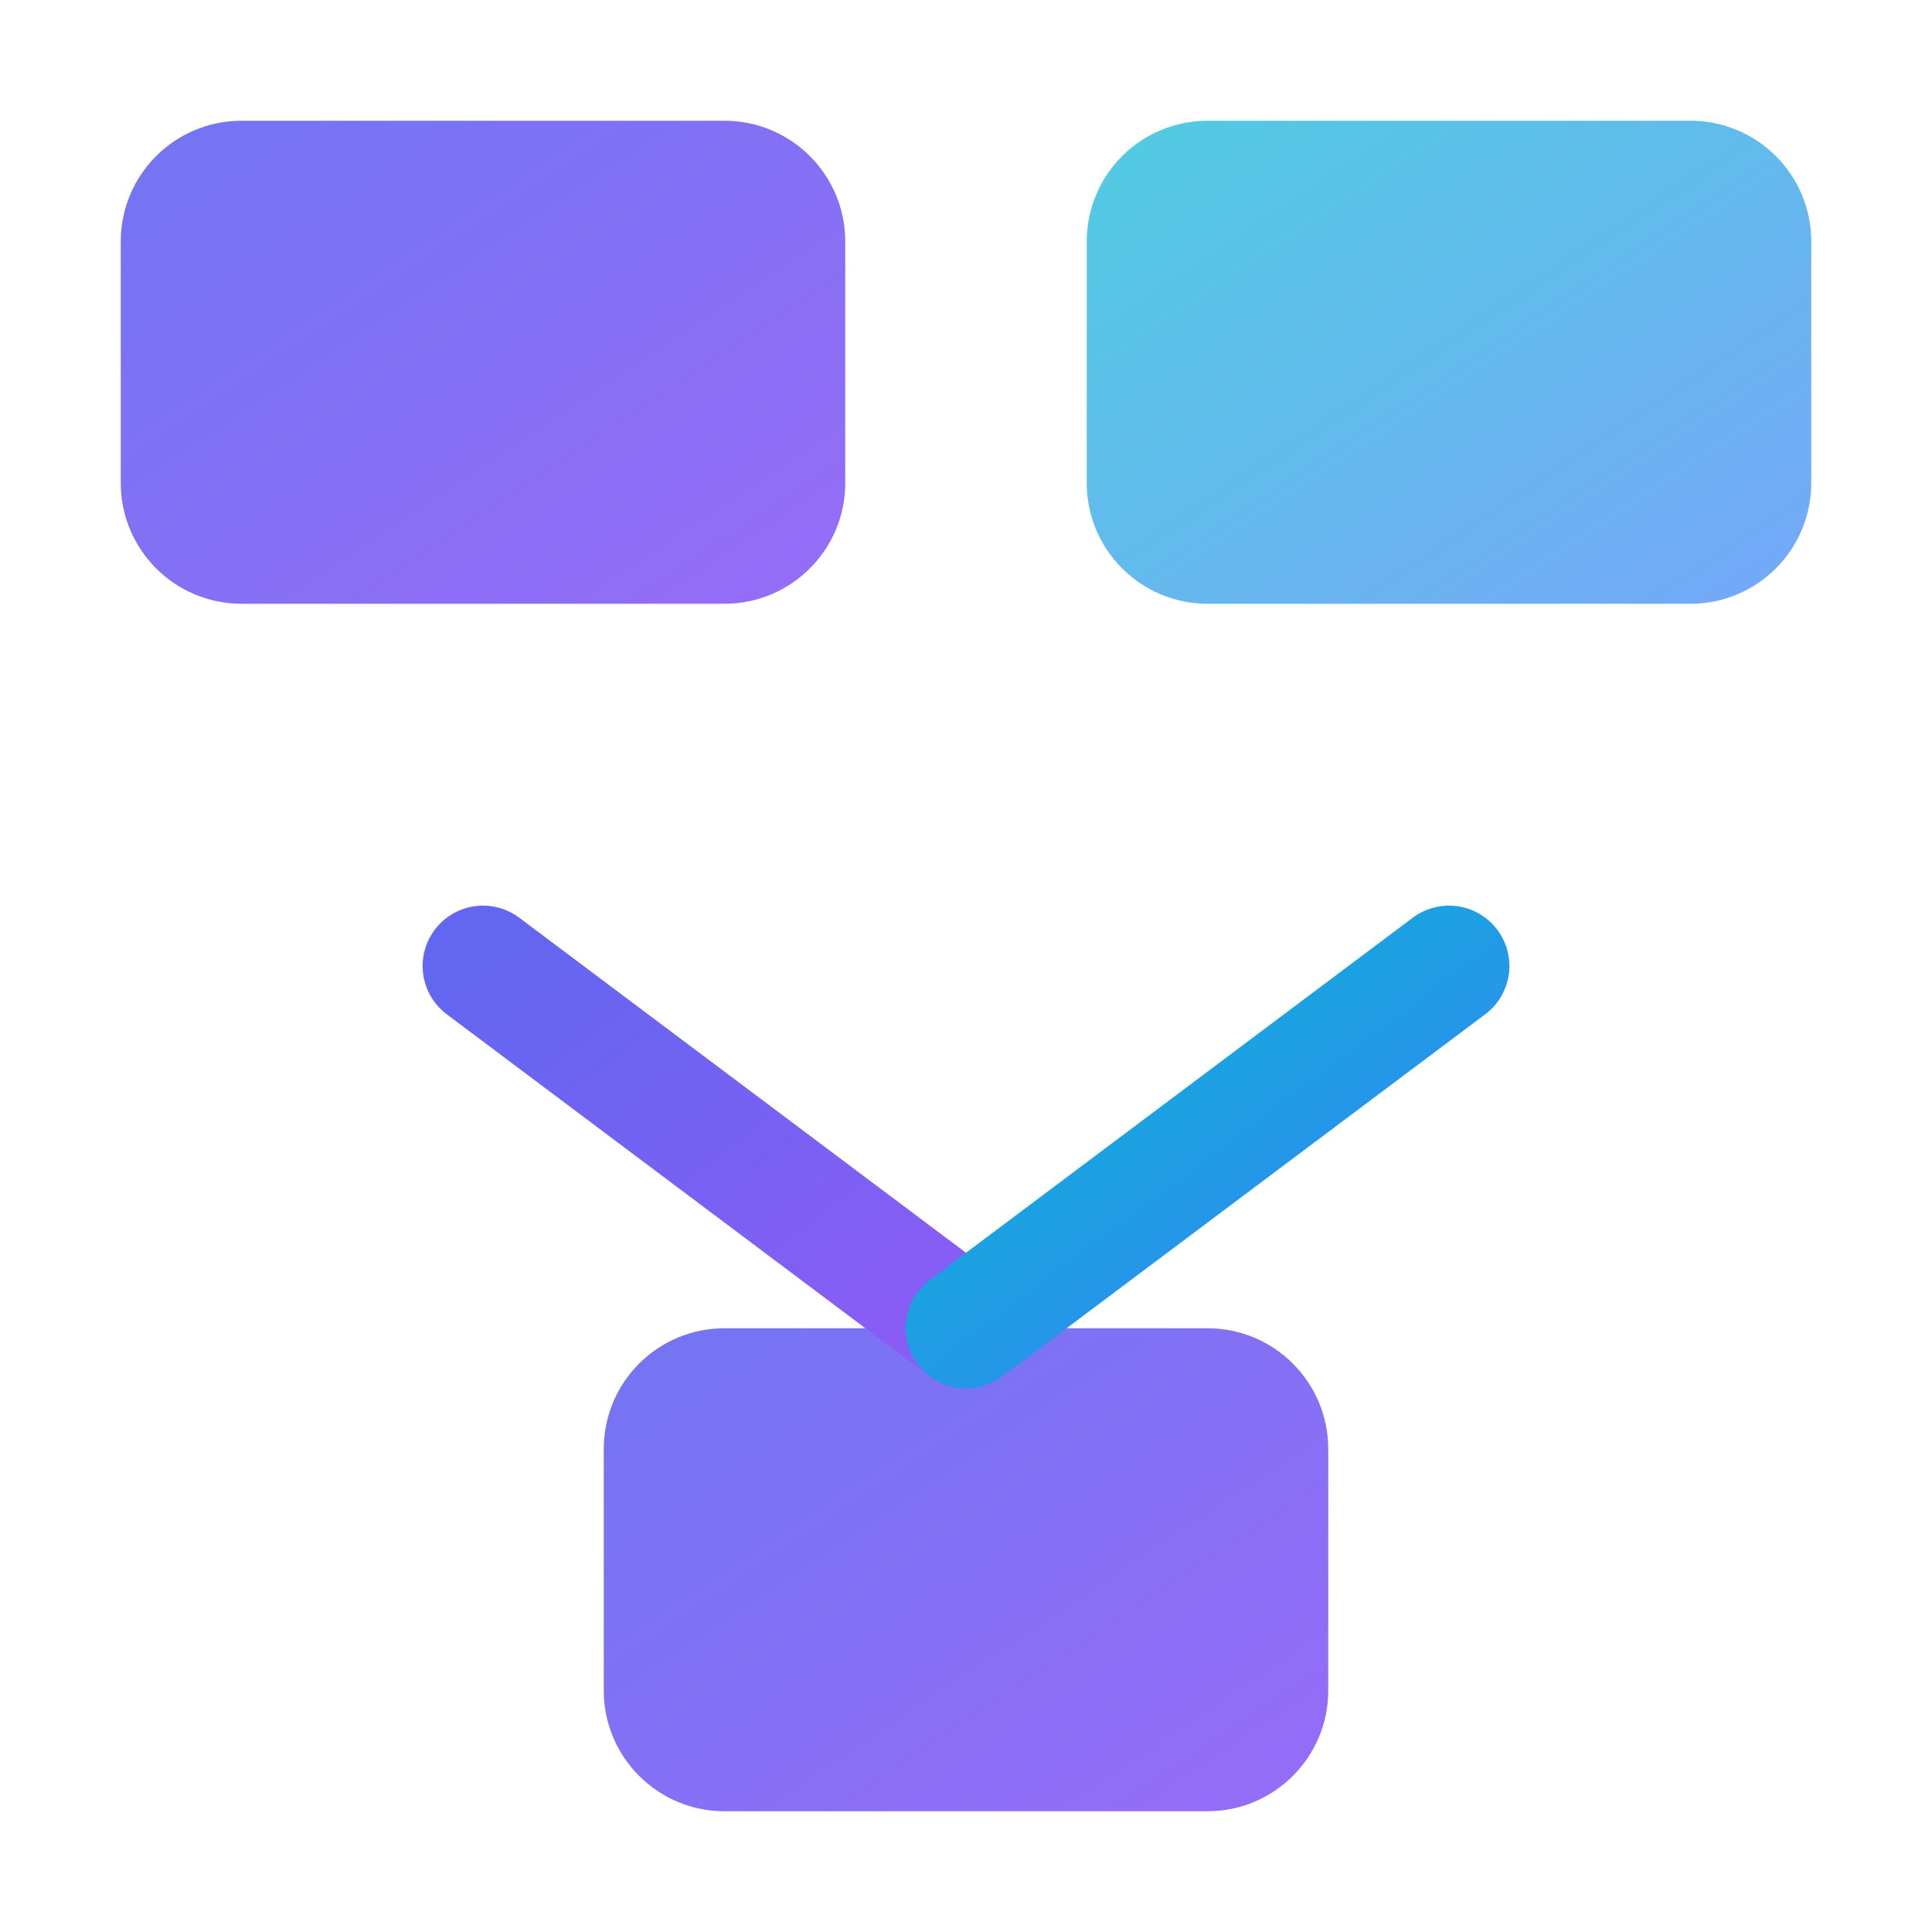
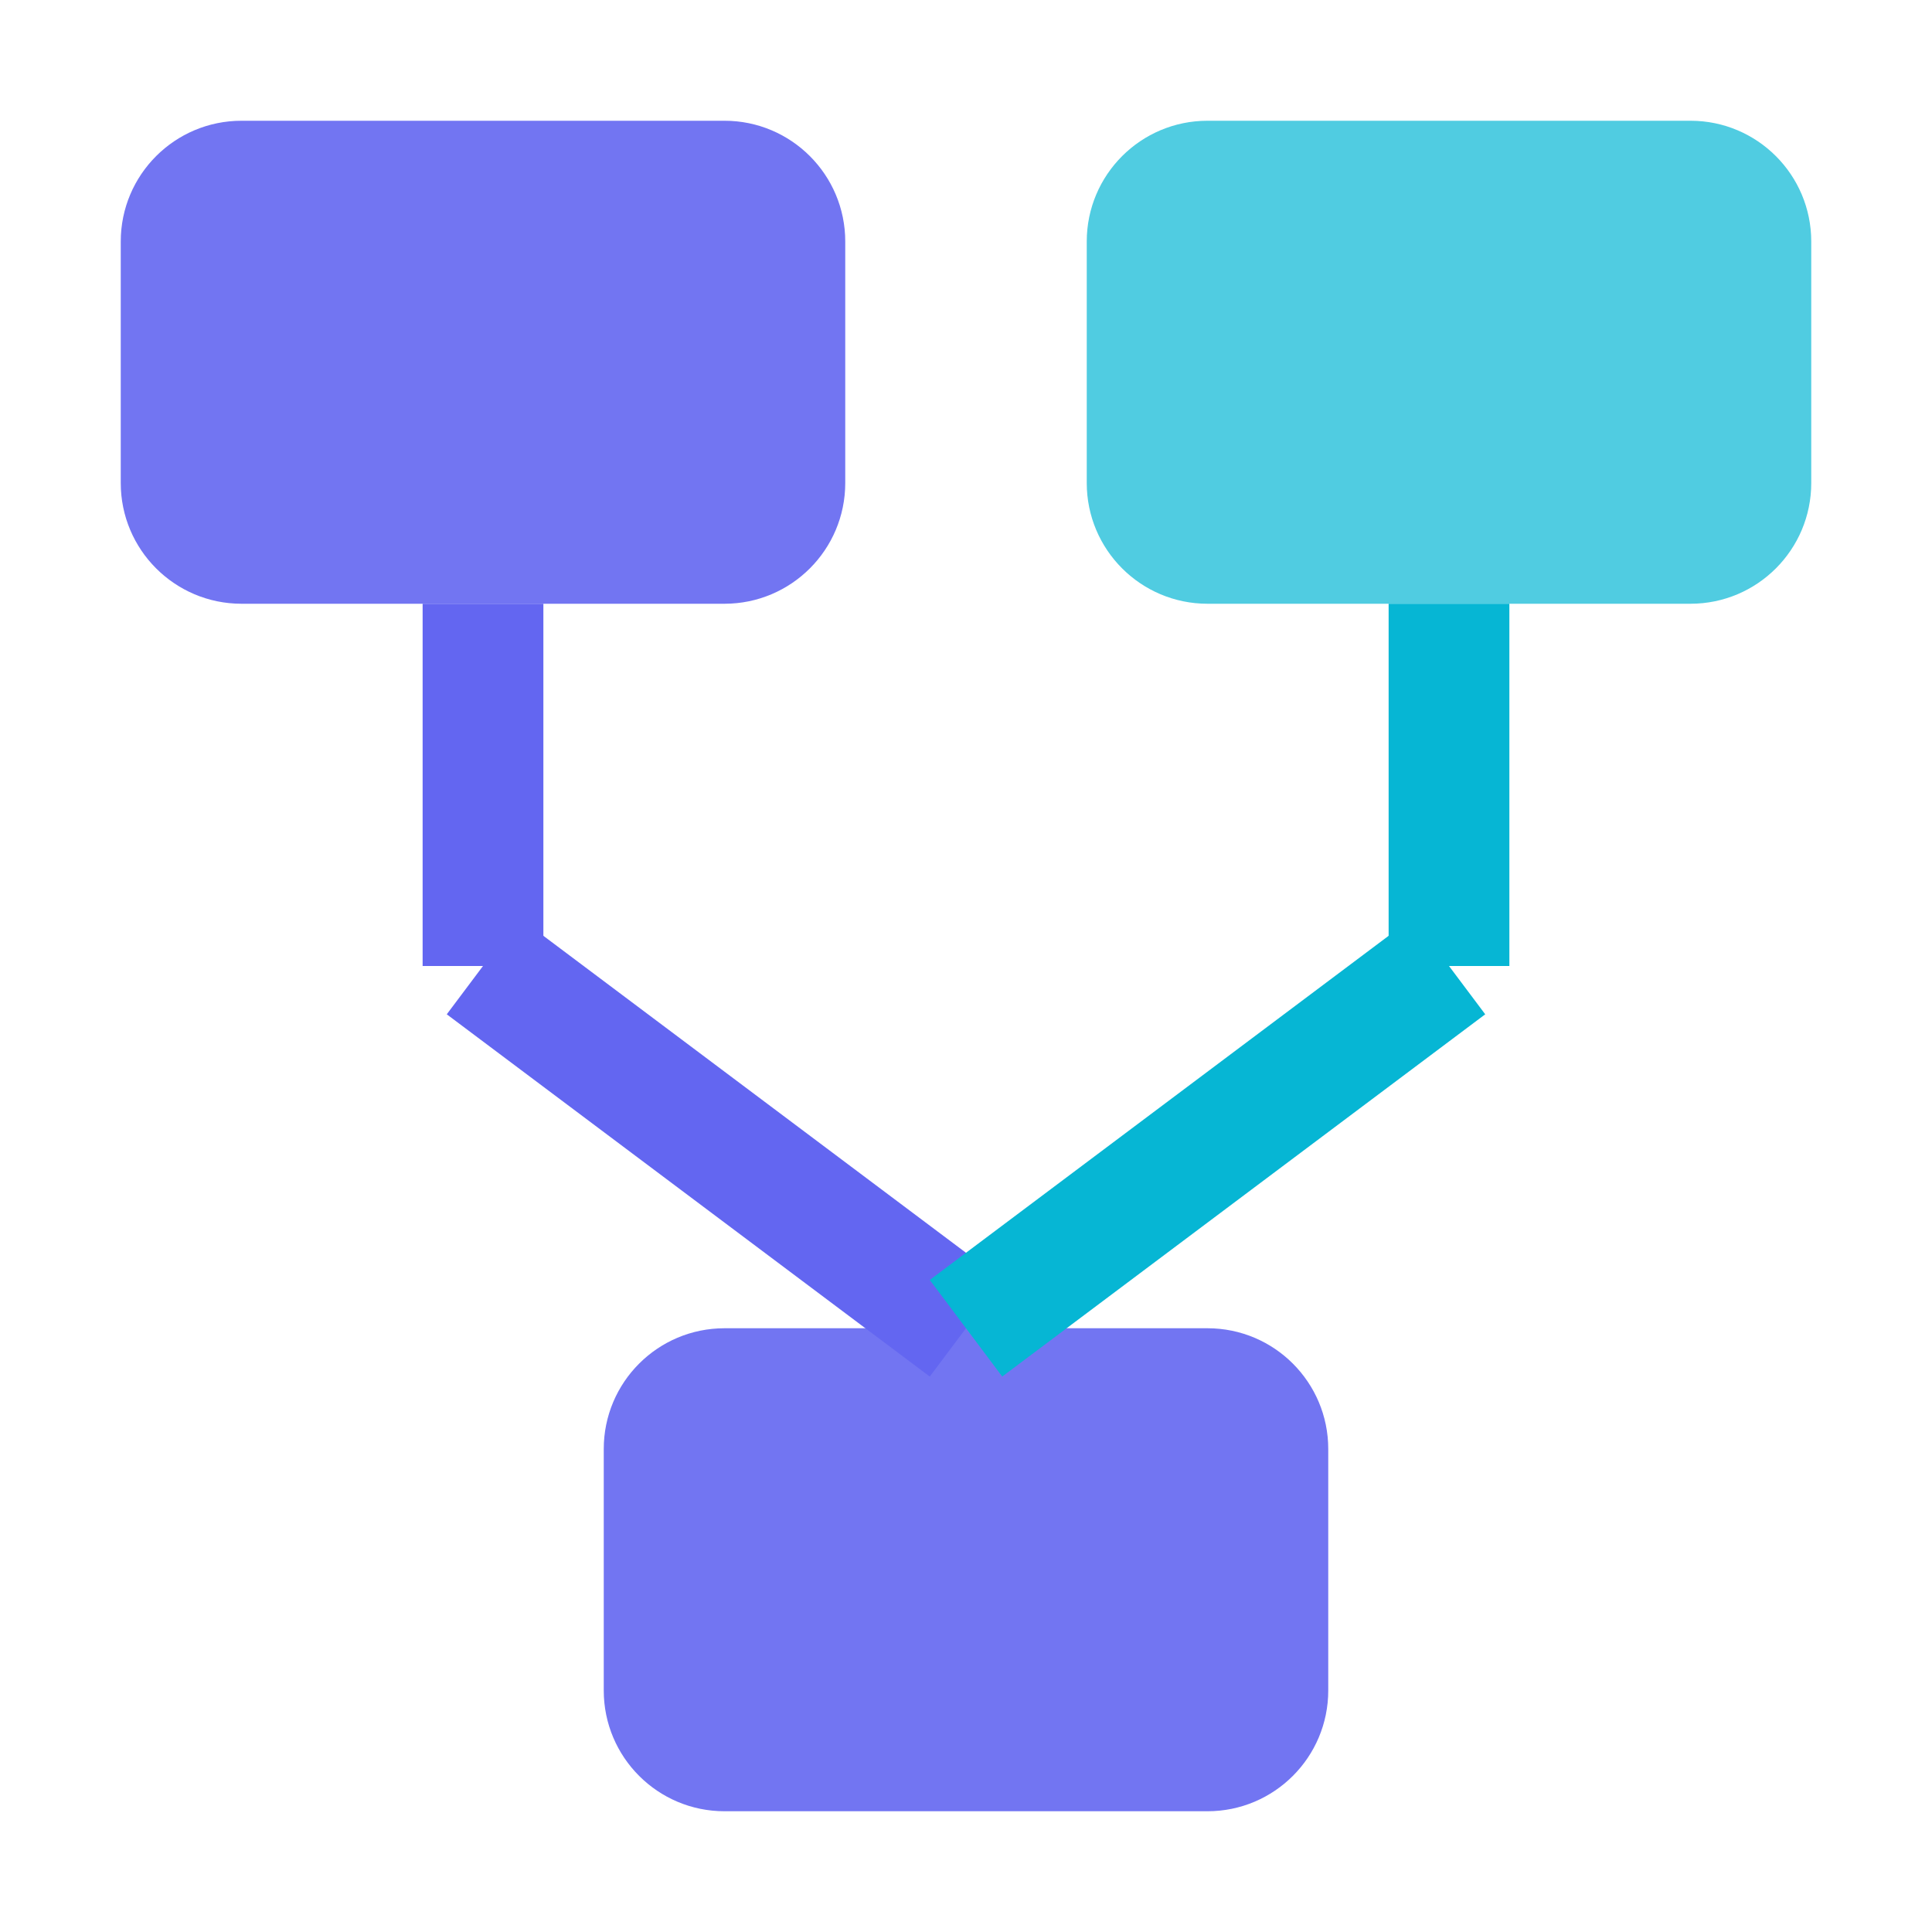
<svg xmlns="http://www.w3.org/2000/svg" viewBox="0 0 32 32" width="32" height="32" fill="none">
-   <rect x="2" y="2" width="12" height="8" rx="2" fill="url(#g1)" opacity="0.9" />
-   <rect x="18" y="2" width="12" height="8" rx="2" fill="url(#g2)" opacity="0.7" />
-   <rect x="10" y="22" width="12" height="8" rx="2" fill="url(#g1)" opacity="0.9" />
-   <line x1="8" y1="10" x2="8" y2="16" stroke="url(#g1)" stroke-width="2" stroke-linecap="round" />
-   <line x1="8" y1="16" x2="16" y2="22" stroke="url(#g1)" stroke-width="2" stroke-linecap="round" />
-   <line x1="24" y1="10" x2="24" y2="16" stroke="url(#g2)" stroke-width="2" stroke-linecap="round" />
-   <line x1="24" y1="16" x2="16" y2="22" stroke="url(#g2)" stroke-width="2" stroke-linecap="round" />
-   <defs>
-     <linearGradient id="g1" x1="0" y1="0" x2="1" y2="1">
-       <stop offset="0%" stop-color="#6366f1" />
-       <stop offset="100%" stop-color="#8b5cf6" />
-     </linearGradient>
-     <linearGradient id="g2" x1="0" y1="0" x2="1" y2="1">
-       <stop offset="0%" stop-color="#06b6d4" />
-       <stop offset="100%" stop-color="#3b82f6" />
-     </linearGradient>
-   </defs>
+   <rect x="2" y="2" width="12" height="8" rx="2" fill="#6366f1" opacity="0.9" />
+   <rect x="18" y="2" width="12" height="8" rx="2" fill="#06b6d4" opacity="0.7" />
+   <rect x="10" y="22" width="12" height="8" rx="2" fill="#6366f1" opacity="0.9" />
+   <line x1="8" y1="10" x2="8" y2="16" stroke="#6366f1" stroke-width="2" />
+   <line x1="8" y1="16" x2="16" y2="22" stroke="#6366f1" stroke-width="2" />
+   <line x1="24" y1="10" x2="24" y2="16" stroke="#06b6d4" stroke-width="2" />
+   <line x1="24" y1="16" x2="16" y2="22" stroke="#06b6d4" stroke-width="2" />
</svg>
